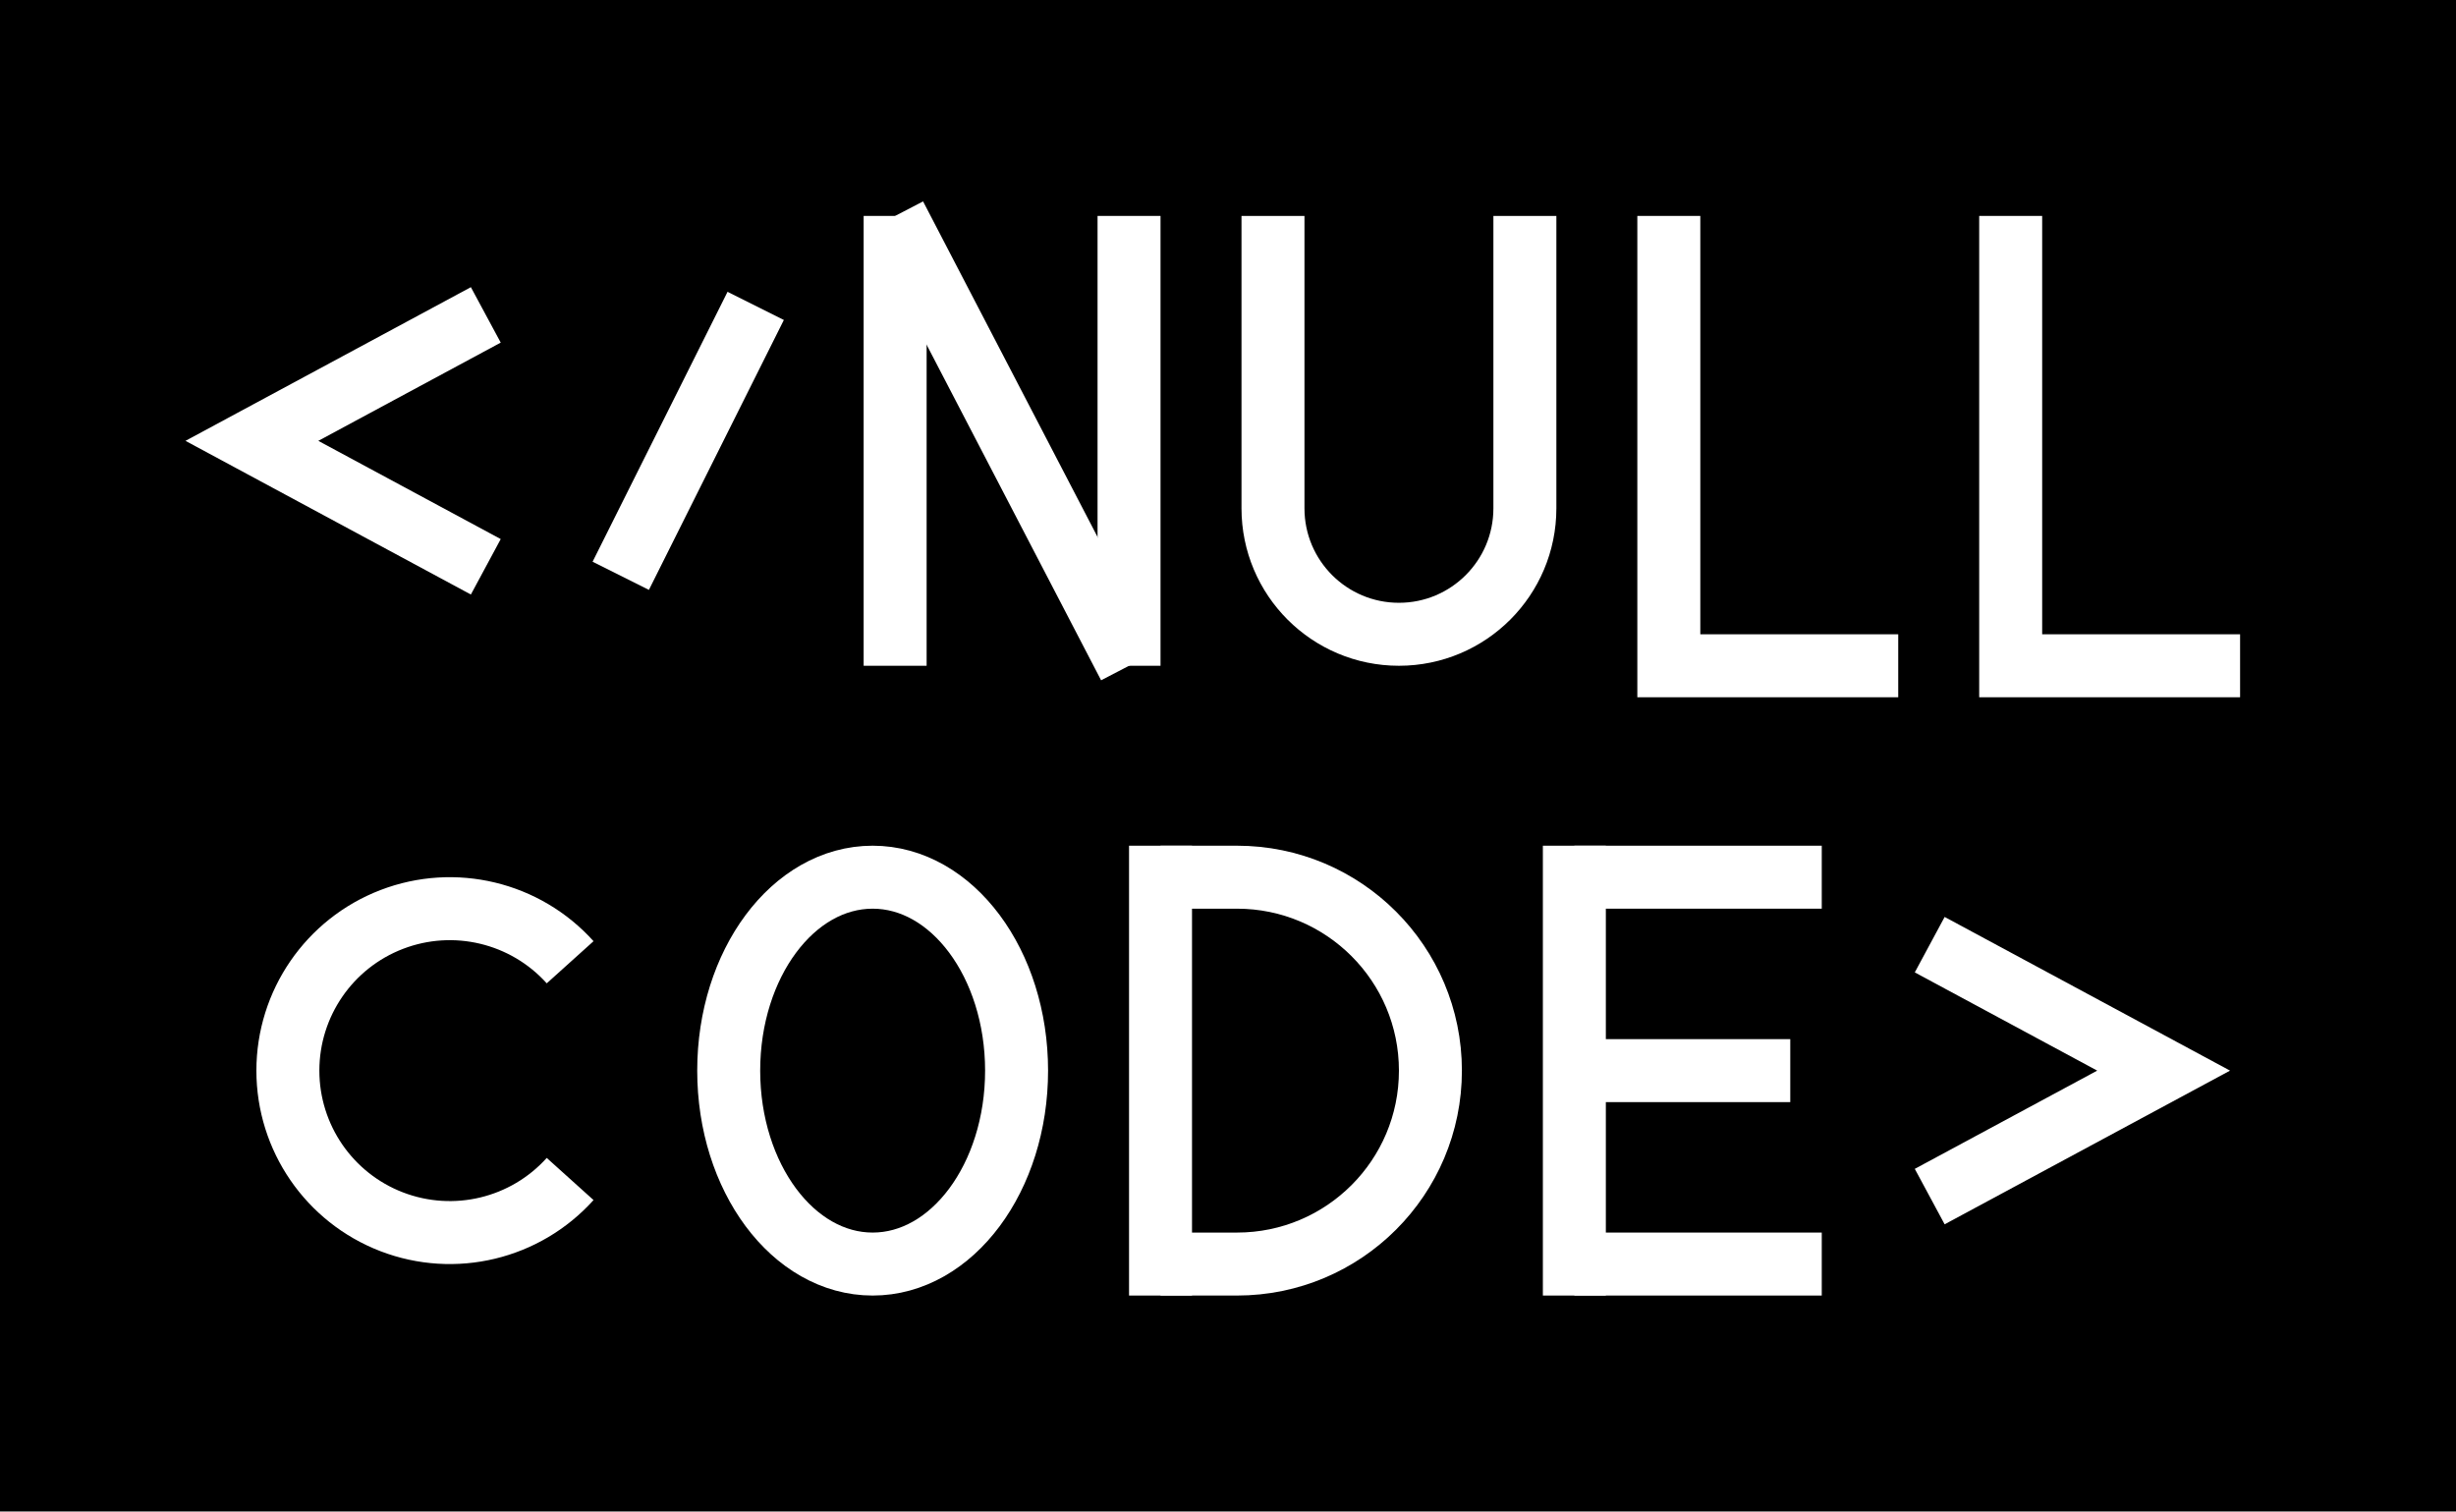
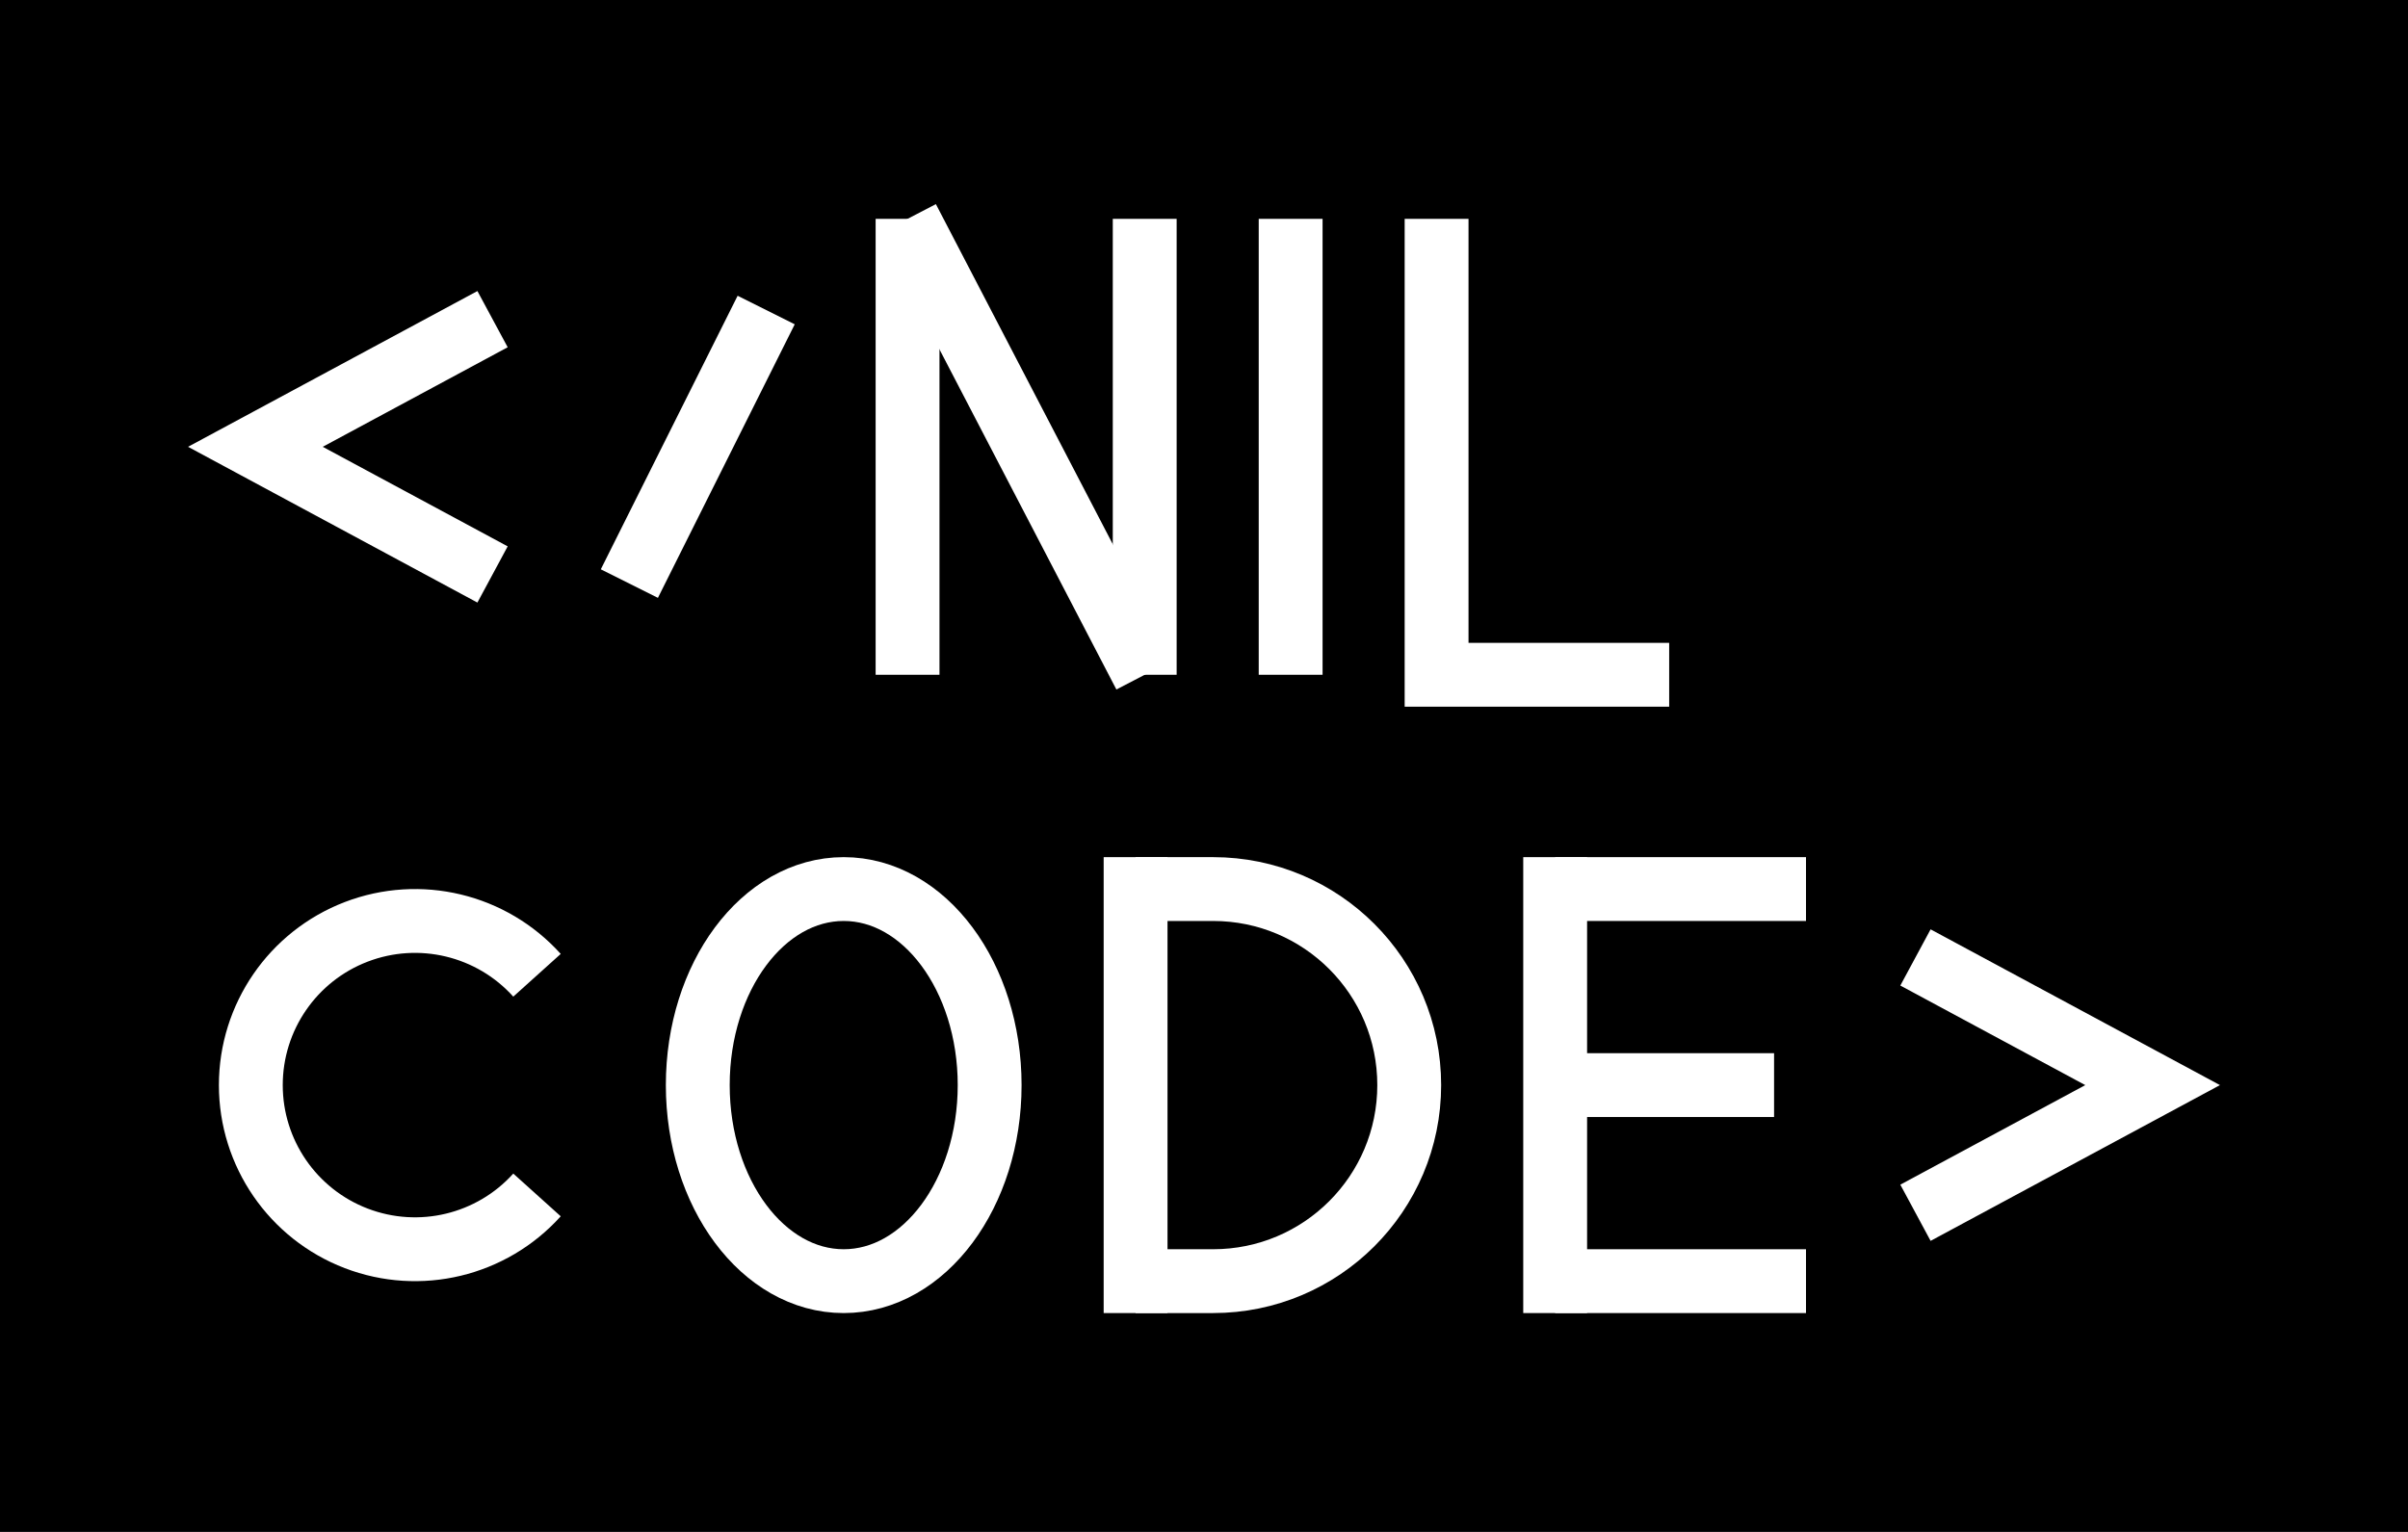
- <svg xmlns="http://www.w3.org/2000/svg" viewBox="0 0 546 336" width="546" height="336">
-   <rect width="546" height="336" fill="#000000" />
+ <svg xmlns="http://www.w3.org/2000/svg" viewBox="0 0 528 336" width="528" height="336">
+   <rect width="528" height="336" fill="#000000" />
  <g fill="none" stroke="#ffffff" stroke-width="14" stroke-linecap="butt" stroke-linejoin="miter">
    <path d="M60,22 L8,50 L60,78" transform="translate(48 48)" />
    <path d="M6,80 L36,20" transform="translate(132 48)" />
    <path d="M7,0 L7,100" transform="translate(192 48)" />
    <path d="M7,0 L59,100" transform="translate(192 48)" />
    <path d="M59,0 L59,100" transform="translate(192 48)" />
-     <path d="M7,0 L7,65 A28,28 0 0 0 63,65 L63,0" transform="translate(276 48)" />
-     <path d="M7,0 L7,100 L58,100" transform="translate(364 48)" />
-     <path d="M7,0 L7,100 L58,100" transform="translate(440 48)" />
-     <path d="M69.75,25.91 A36,36 0 1 0 69.75,74.09" transform="translate(57 188)" />
-     <path d="M39,7 A32,43 0 1 0 39,93 A32,43 0 1 0 39,7" transform="translate(155 188)" />
-     <path d="M7,0 L7,100" transform="translate(251 188)" />
-     <path d="M7,7 L24,7 A43,43 0 0 1 24,93 L7,93" transform="translate(251 188)" />
-     <path d="M7,0 L7,100" transform="translate(343 188)" />
-     <path d="M7,7 L62,7" transform="translate(343 188)" />
-     <path d="M7,50 L55,50" transform="translate(343 188)" />
-     <path d="M7,93 L62,93" transform="translate(343 188)" />
-     <path d="M6,22 L58,50 L6,78" transform="translate(423 188)" />
+     <path d="M7,0 L7,100" transform="translate(276 48)" />
+     <path d="M7,0 L7,100 L58,100" transform="translate(308 48)" />
+     <path d="M69.75,25.91 A36,36 0 1 0 69.75,74.09" transform="translate(48 188)" />
+     <path d="M39,7 A32,43 0 1 0 39,93 A32,43 0 1 0 39,7" transform="translate(146 188)" />
+     <path d="M7,0 L7,100" transform="translate(242 188)" />
+     <path d="M7,7 L24,7 A43,43 0 0 1 24,93 L7,93" transform="translate(242 188)" />
+     <path d="M7,0 L7,100" transform="translate(334 188)" />
+     <path d="M7,7 L62,7" transform="translate(334 188)" />
+     <path d="M7,50 L55,50" transform="translate(334 188)" />
+     <path d="M7,93 L62,93" transform="translate(334 188)" />
+     <path d="M6,22 L58,50 L6,78" transform="translate(414 188)" />
  </g>
</svg>
